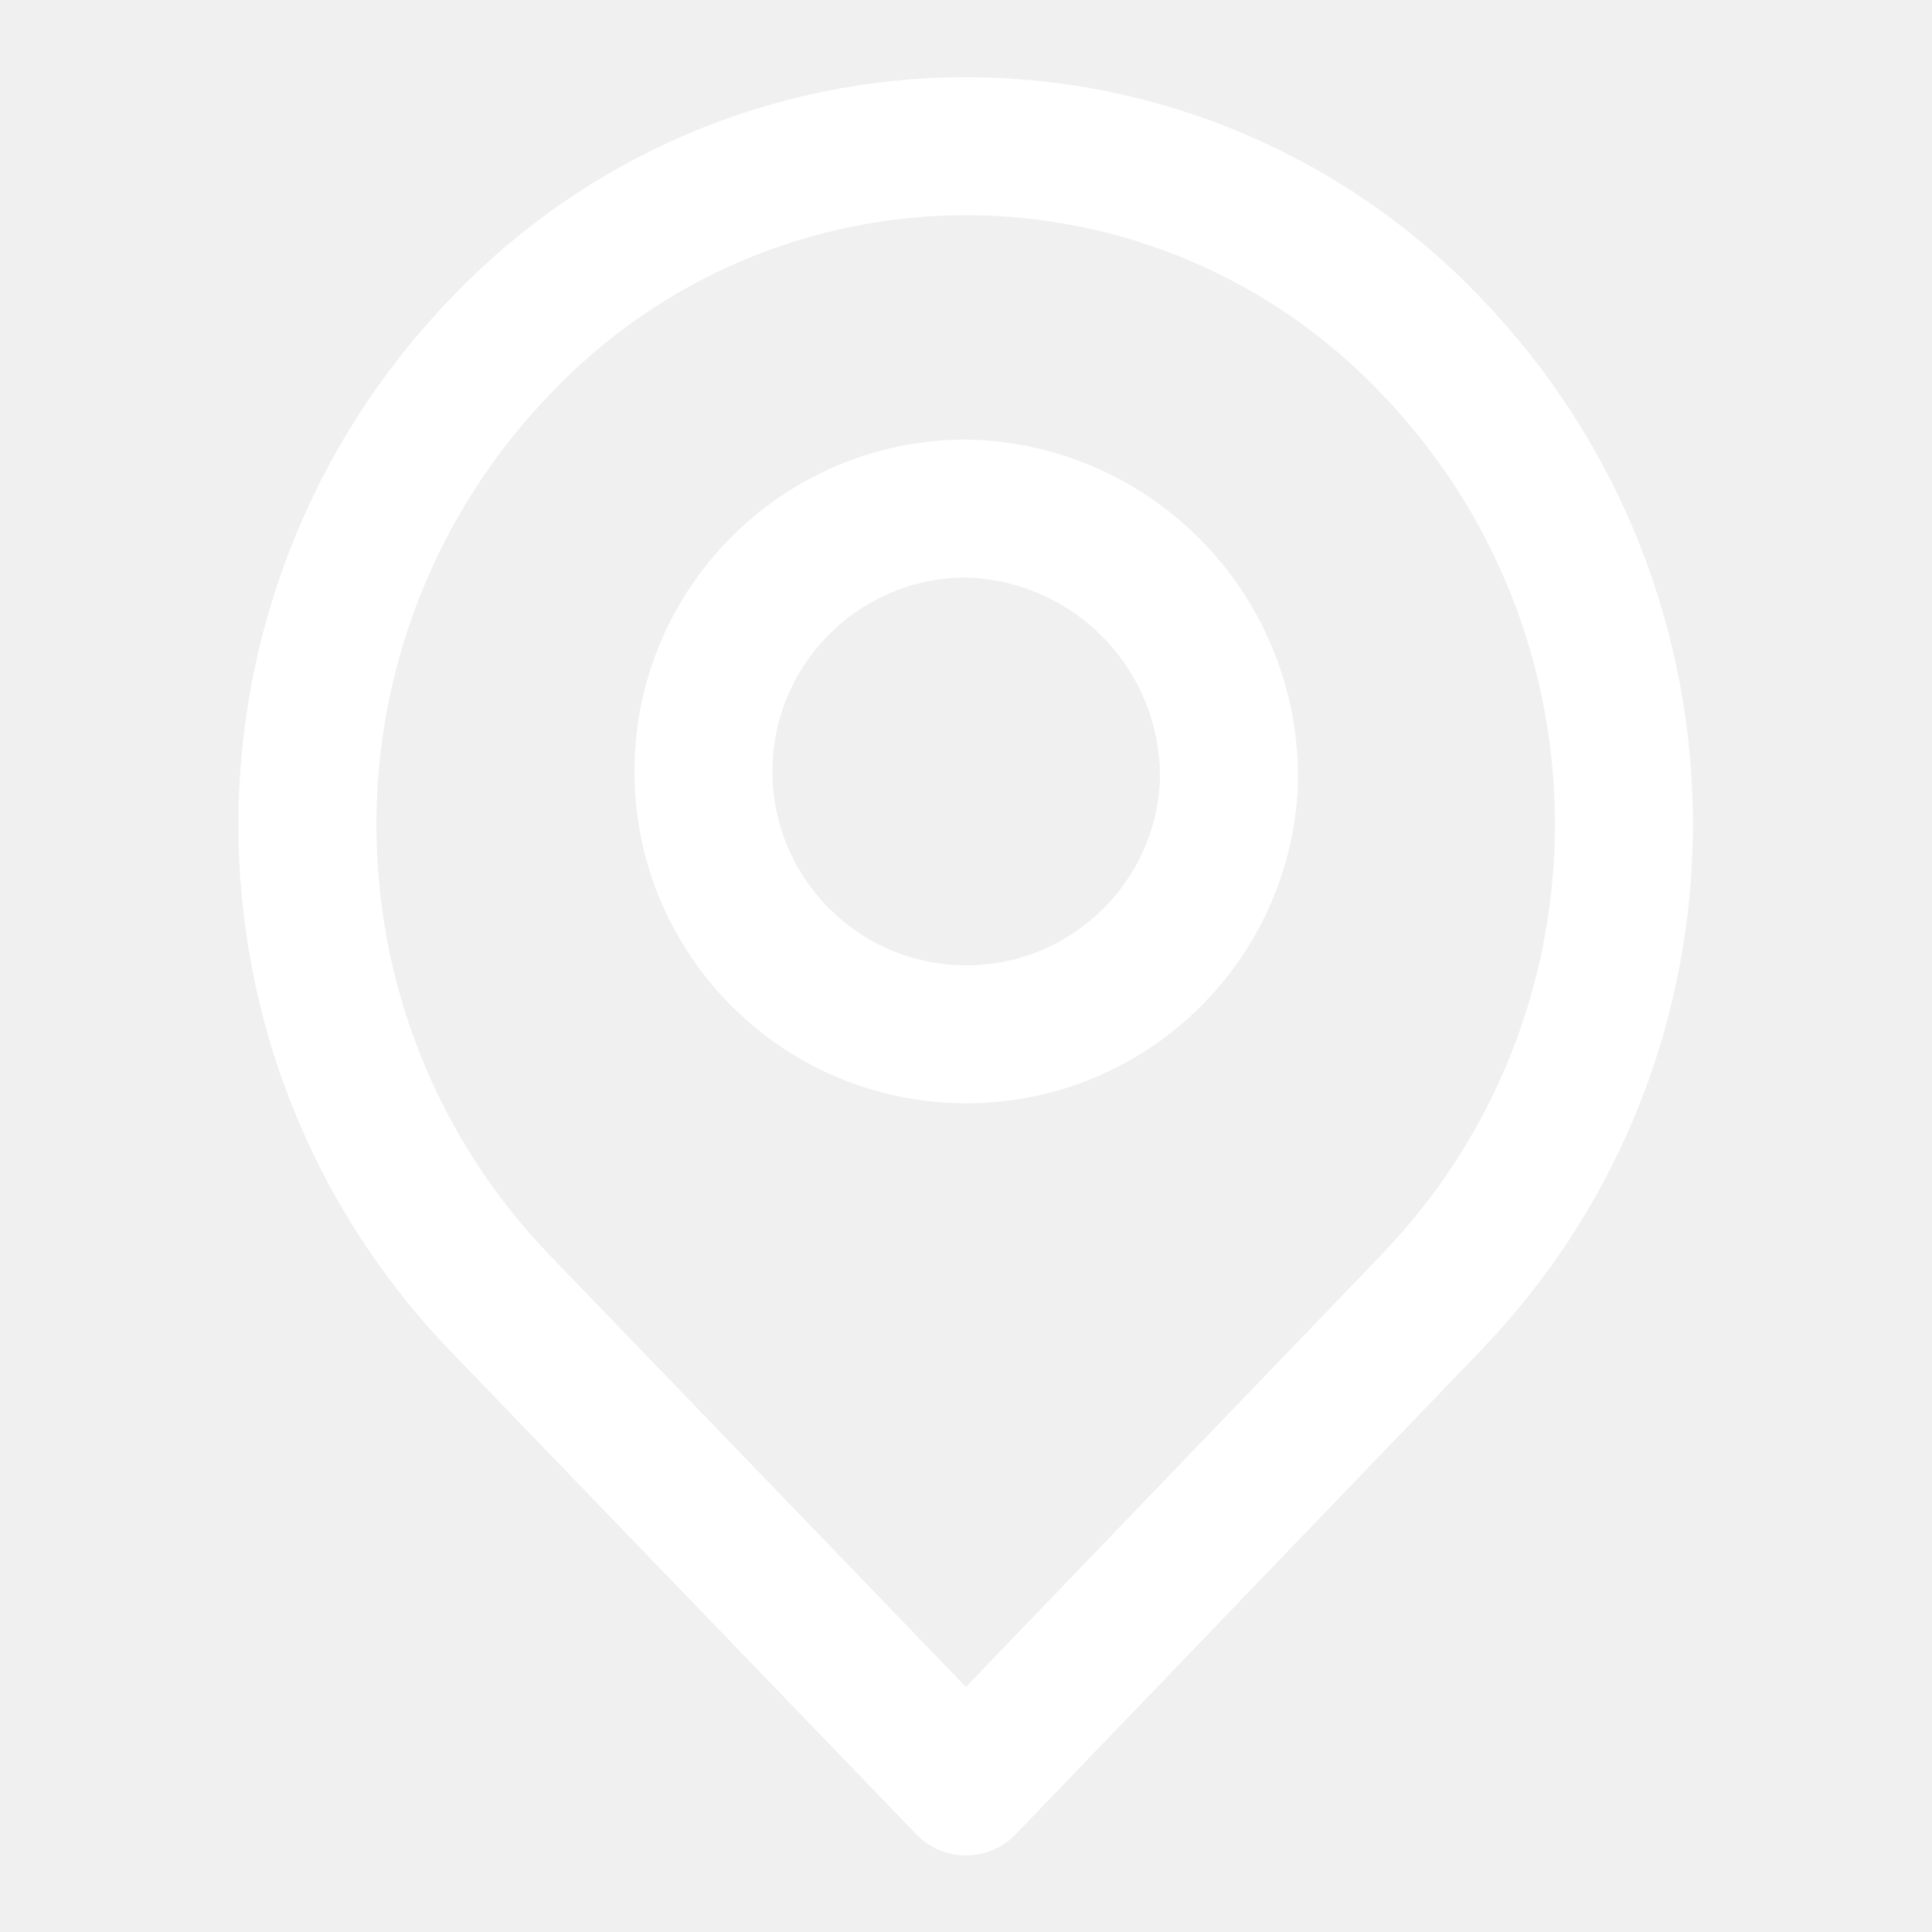
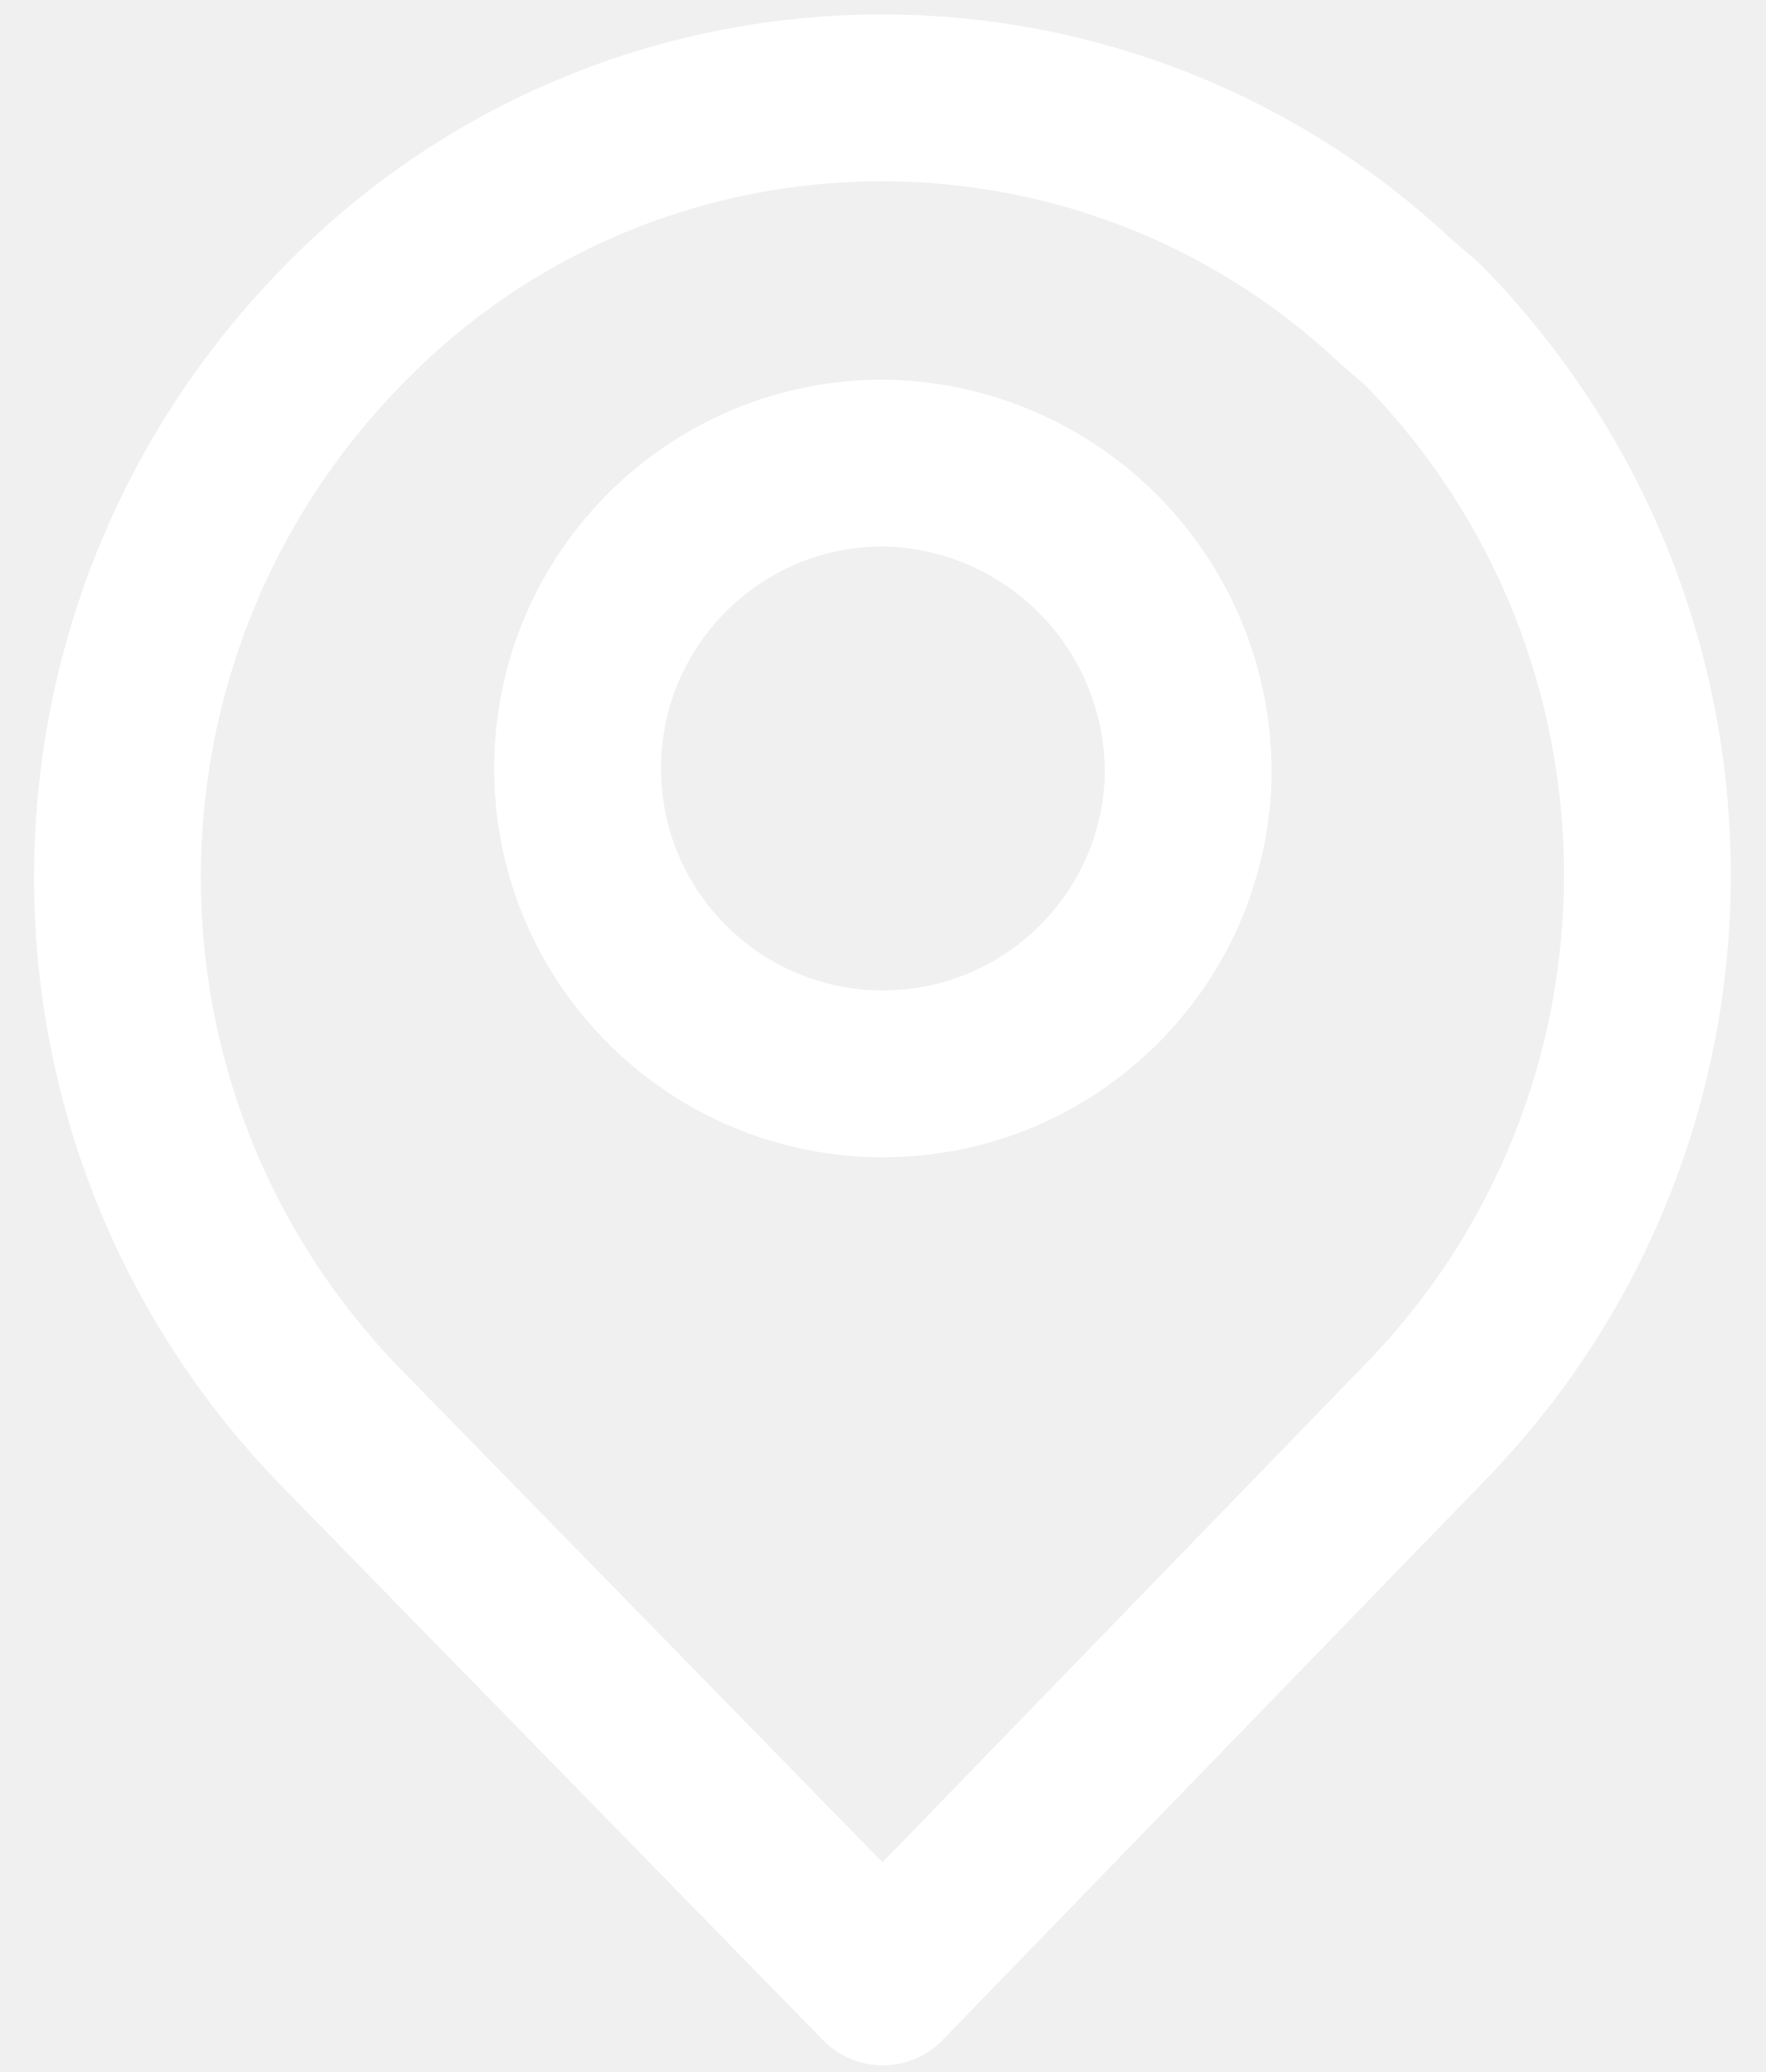
- <svg xmlns="http://www.w3.org/2000/svg" id="Layer_3" data-name="Layer 3" viewBox="0 0 28 28">
-   <path d="M20.73,5a10,10,0,0,1,0,13.89l-6.73,7L7.27,18.91A10,10,0,0,1,7.27,5,9.3,9.3,0,0,1,20.73,5Z" style="fill:none;stroke:#ffffff;stroke-linecap:round;stroke-linejoin:round;stroke-width:2px" />
-   <path d="M17.81,11.37a3.81,3.81,0,1,1-3.81-4A3.89,3.89,0,0,1,17.81,11.37Z" style="fill:none;stroke:#ffffff;stroke-linecap:round;stroke-linejoin:round;stroke-width:2px" />
+ <svg xmlns="http://www.w3.org/2000/svg" id="Layer_3" data-name="Layer 3" viewBox="0 0 19.6 23">
+   <path d="M15.79,3.6a8.72,8.72,0,0,1,0,12.22L9.8,22l-6-6.14a8.75,8.75,0,0,1,0-12.24,8.34,8.34,0,0,1,11.7-.27Z" style="fill:none;stroke:#ffffff;stroke-linecap:round;stroke-linejoin:round;stroke-width:1.852px" />
+   <path d="M13.19,8.65A3.39,3.39,0,1,1,9.8,5.14a3.43,3.43,0,0,1,3.39,3.48Z" style="fill:none;stroke:#ffffff;stroke-linecap:round;stroke-linejoin:round;stroke-width:1.852px" />
</svg>
